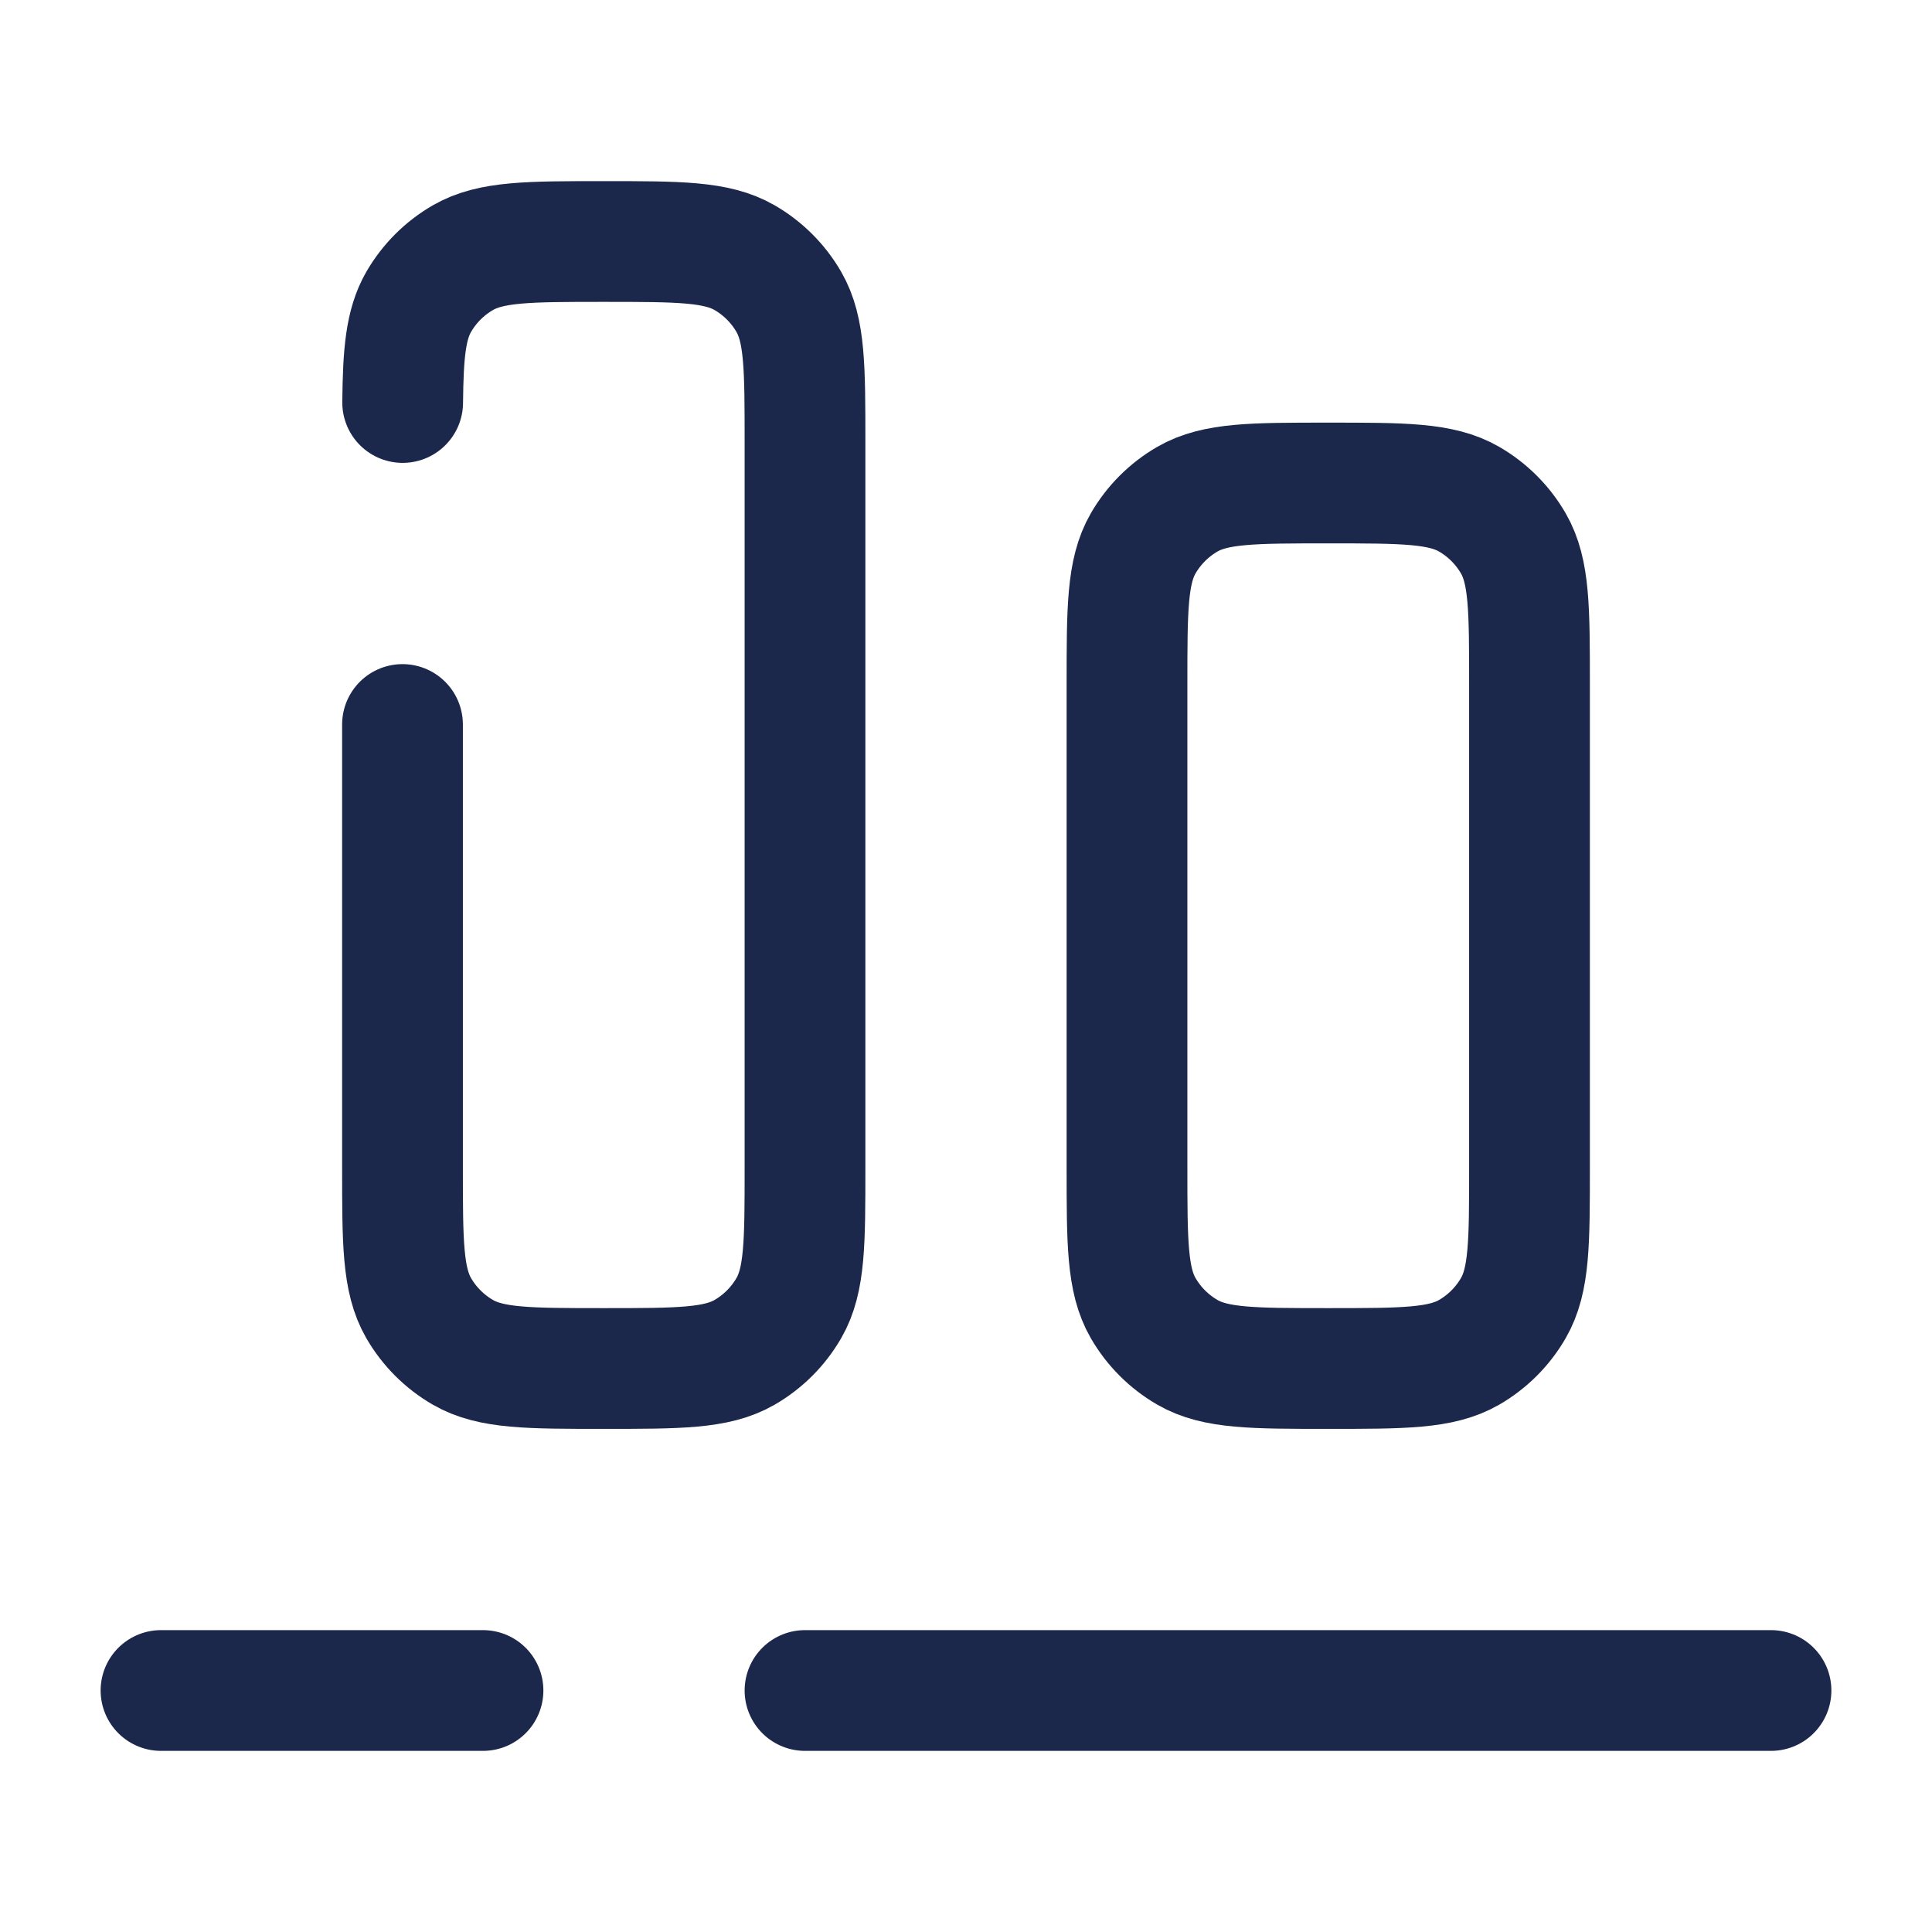
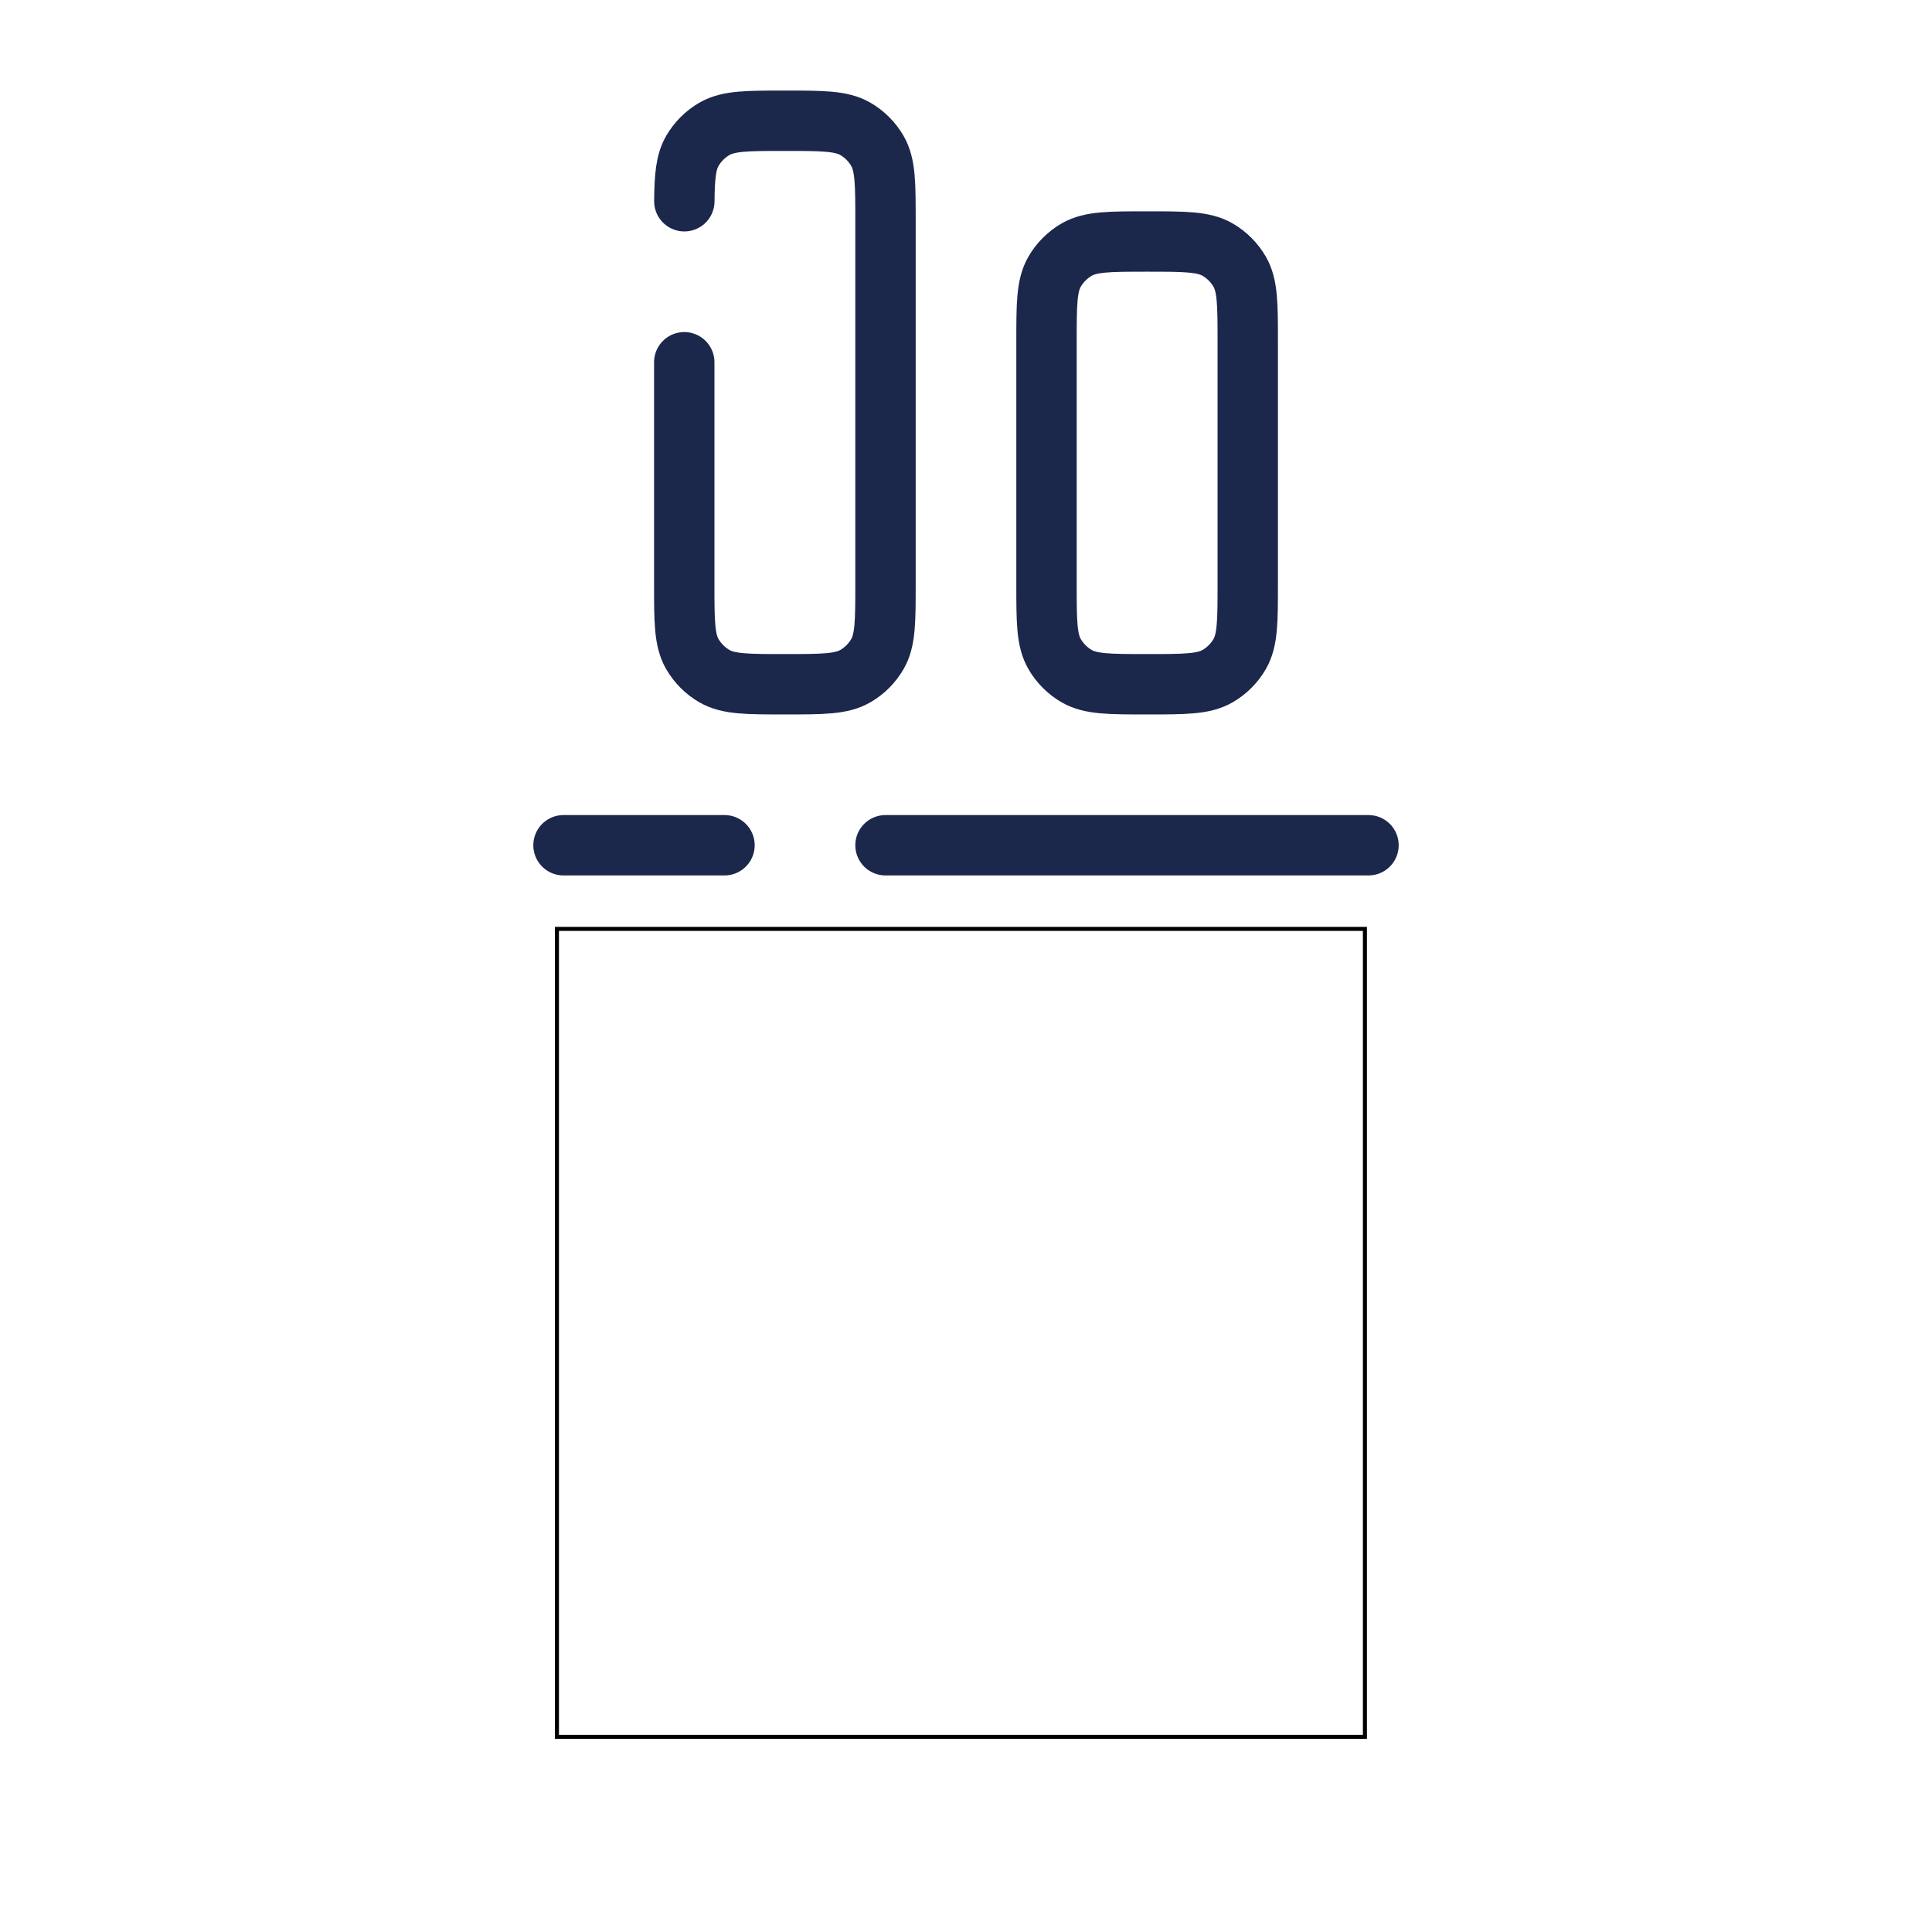
- <svg xmlns="http://www.w3.org/2000/svg" width="800px" height="800px" viewBox="0 0 24 24" fill="none">
-   <path d="M10 21L22 21M2 21L6 21" stroke="#1C274C" stroke-width="1.5" stroke-linecap="round" />
-   <path d="M5 9L5 14.5C5 15.435 5 15.902 5.201 16.25C5.333 16.478 5.522 16.667 5.75 16.799C6.098 17 6.565 17 7.5 17C8.435 17 8.902 17 9.25 16.799C9.478 16.667 9.667 16.478 9.799 16.25C10 15.902 10 15.435 10 14.5L10 5.5C10 4.565 10 4.098 9.799 3.75C9.667 3.522 9.478 3.333 9.25 3.201C8.902 3 8.435 3 7.5 3C6.565 3 6.098 3 5.75 3.201C5.522 3.333 5.333 3.522 5.201 3.75C5.04 4.03 5.008 4.386 5.002 5" stroke="#1C274C" stroke-width="1.5" stroke-linecap="round" />
-   <path d="M16.5 17C15.565 17 15.098 17 14.75 16.799C14.522 16.667 14.333 16.478 14.201 16.25C14 15.902 14 15.435 14 14.5L14 8.5C14 7.565 14 7.098 14.201 6.75C14.333 6.522 14.522 6.333 14.75 6.201C15.098 6 15.565 6 16.5 6C17.435 6 17.902 6 18.25 6.201C18.478 6.333 18.667 6.522 18.799 6.75C19 7.098 19 7.565 19 8.5L19 14.5C19 15.435 19 15.902 18.799 16.25C18.667 16.478 18.478 16.667 18.25 16.799C17.902 17 17.435 17 16.5 17Z" stroke="#1C274C" stroke-width="1.5" />
+ <svg xmlns="http://www.w3.org/2000/svg" width="800px" height="800px" viewBox="0 0 24 48" fill="none" version="1.1" id="svg3">
+   <defs id="defs3" />
+   <path d="M10 21L22 21M2 21L6 21" stroke="#1C274C" stroke-width="1.5" stroke-linecap="round" id="path1" />
+   <path d="M5 9L5 14.5C5 15.435 5 15.902 5.201 16.25C5.333 16.478 5.522 16.667 5.75 16.799C6.098 17 6.565 17 7.5 17C8.435 17 8.902 17 9.25 16.799C9.478 16.667 9.667 16.478 9.799 16.25C10 15.902 10 15.435 10 14.5L10 5.5C10 4.565 10 4.098 9.799 3.75C9.667 3.522 9.478 3.333 9.25 3.201C8.902 3 8.435 3 7.5 3C6.565 3 6.098 3 5.75 3.201C5.522 3.333 5.333 3.522 5.201 3.75C5.04 4.03 5.008 4.386 5.002 5" stroke="#1C274C" stroke-width="1.5" stroke-linecap="round" id="path2" />
+   <path d="M16.5 17C15.565 17 15.098 17 14.75 16.799C14.522 16.667 14.333 16.478 14.201 16.25C14 15.902 14 15.435 14 14.5L14 8.5C14 7.565 14 7.098 14.201 6.75C14.333 6.522 14.522 6.333 14.75 6.201C15.098 6 15.565 6 16.5 6C17.435 6 17.902 6 18.25 6.201C18.478 6.333 18.667 6.522 18.799 6.75C19 7.098 19 7.565 19 8.5L19 14.5C19 15.435 19 15.902 18.799 16.25C18.667 16.478 18.478 16.667 18.25 16.799C17.902 17 17.435 17 16.5 17Z" stroke="#1C274C" stroke-width="1.5" id="path3" />
+   <rect style="fill:none;stroke:#000000;stroke-dasharray:none" id="qrPlaceholder" width="20.074" height="20.074" x="1.837" y="23.078" stroke-width="0.1" />
</svg>
